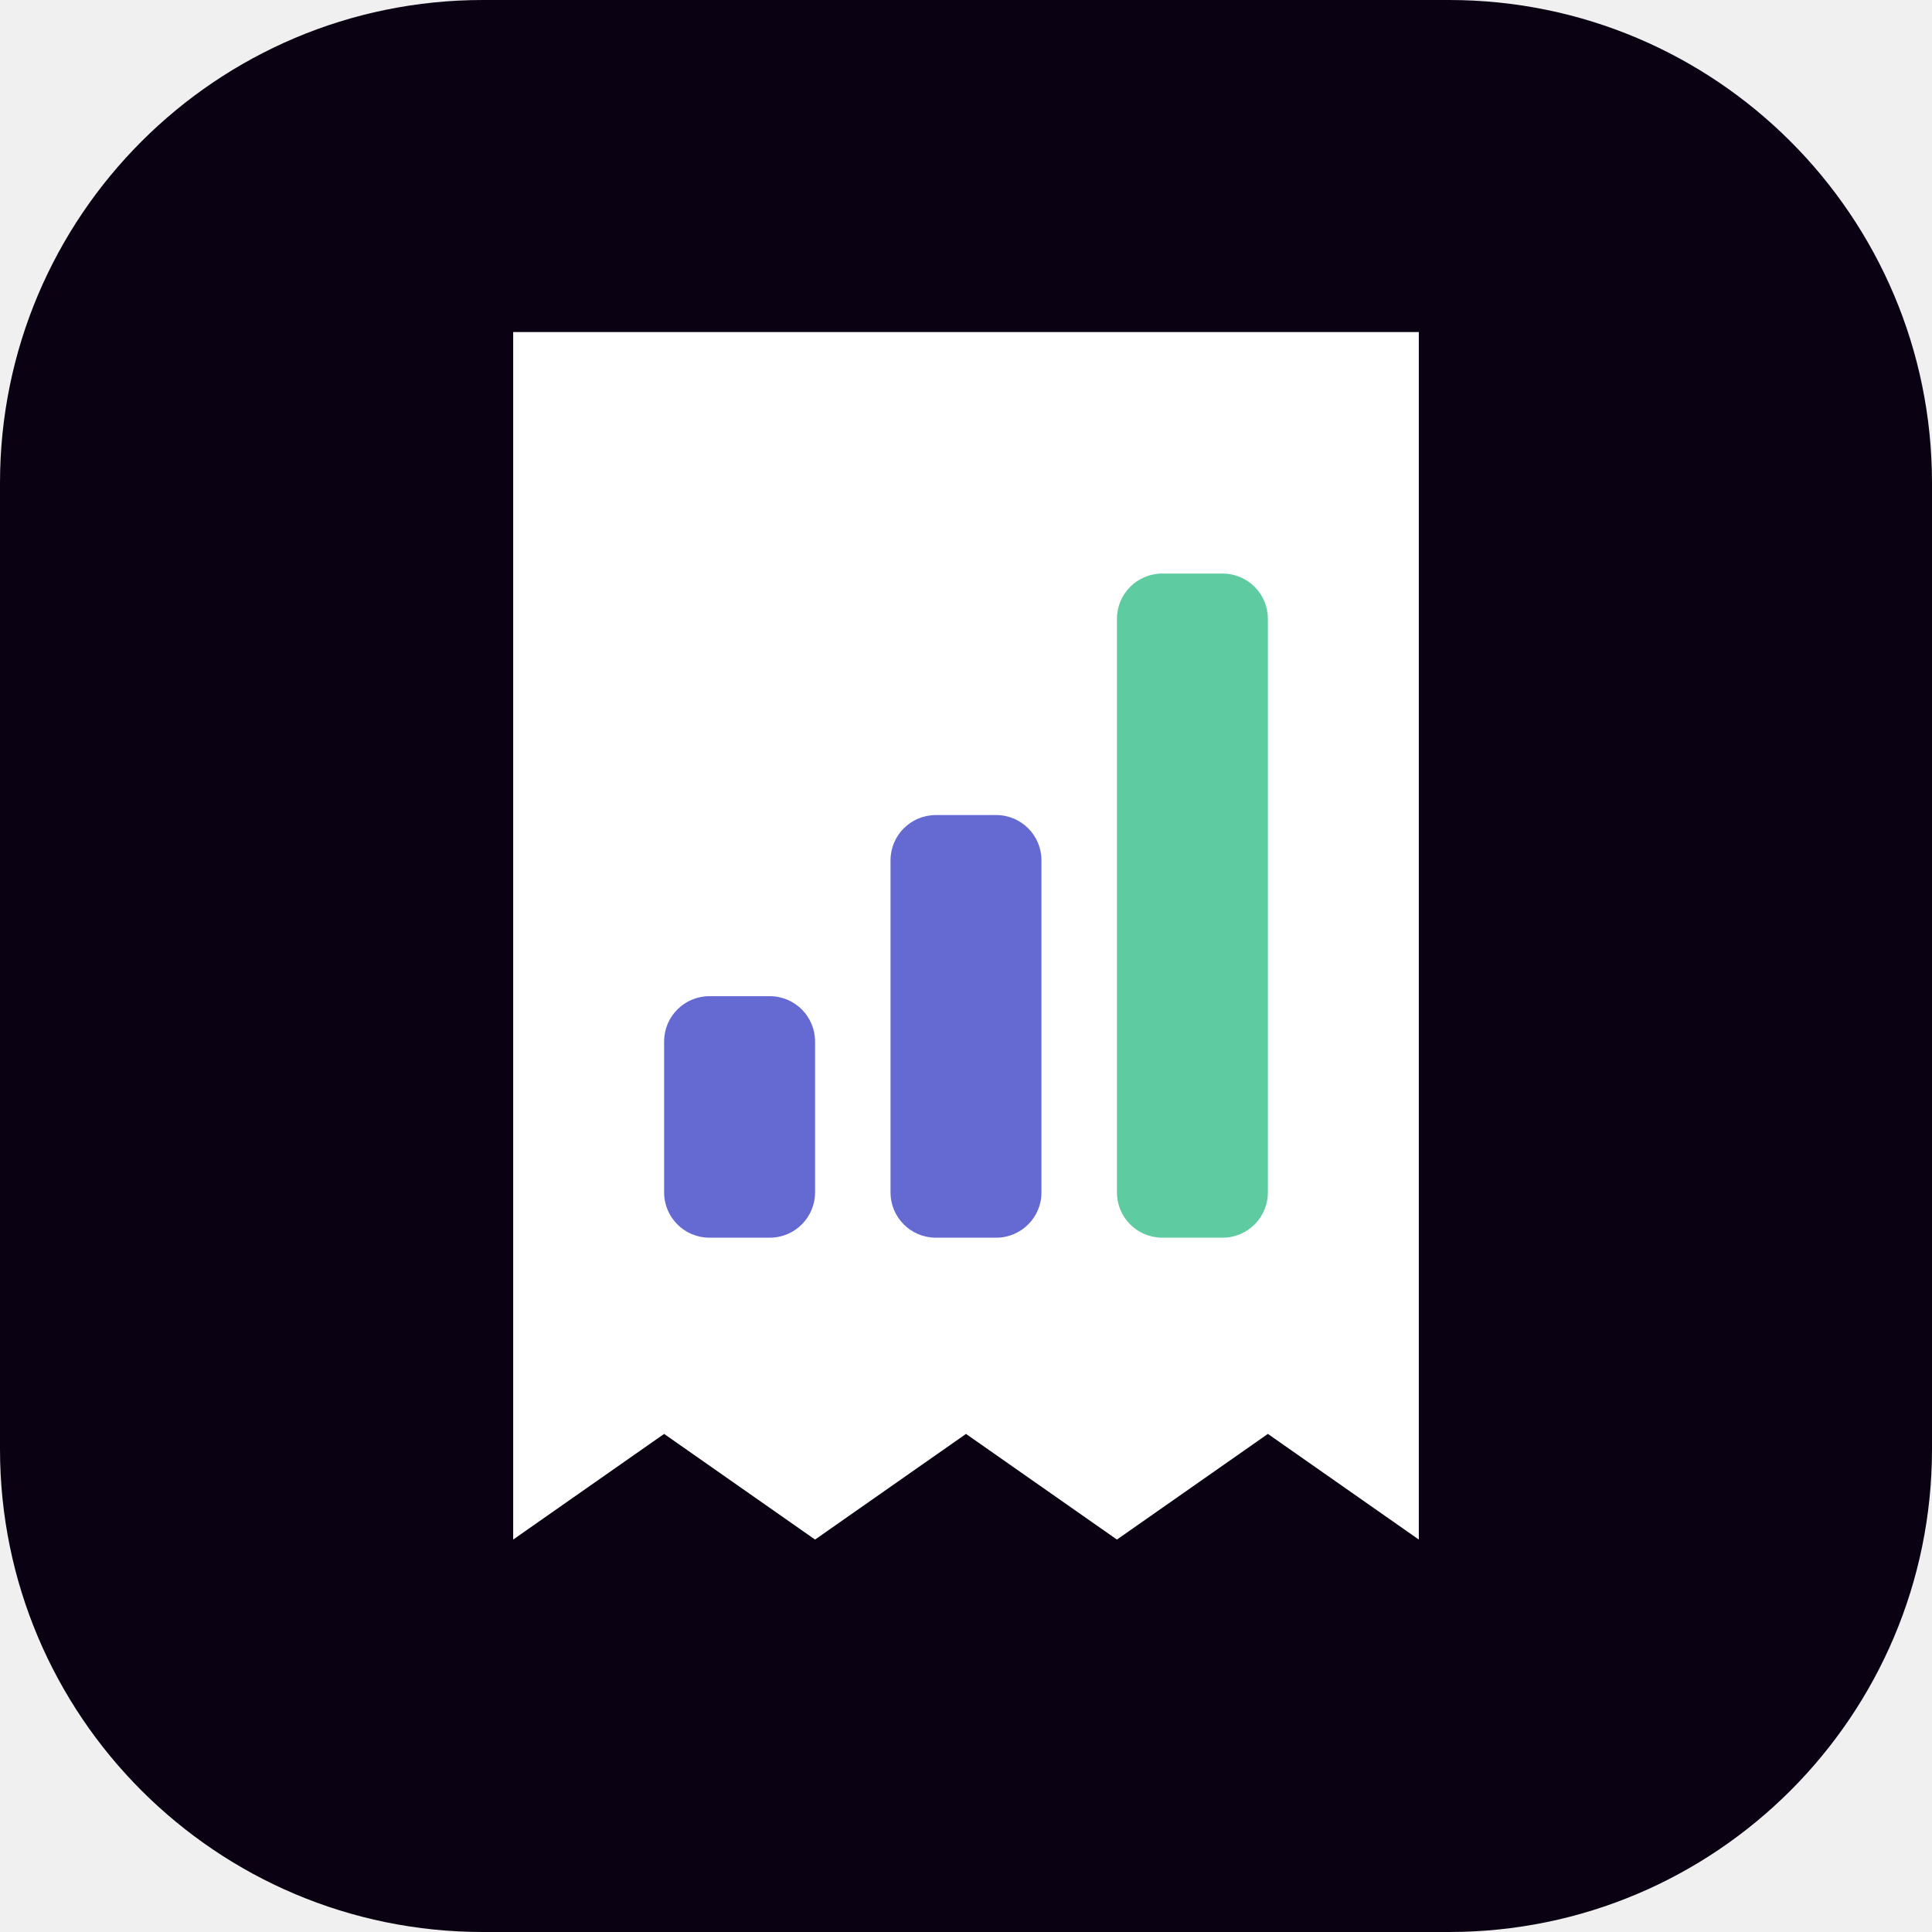
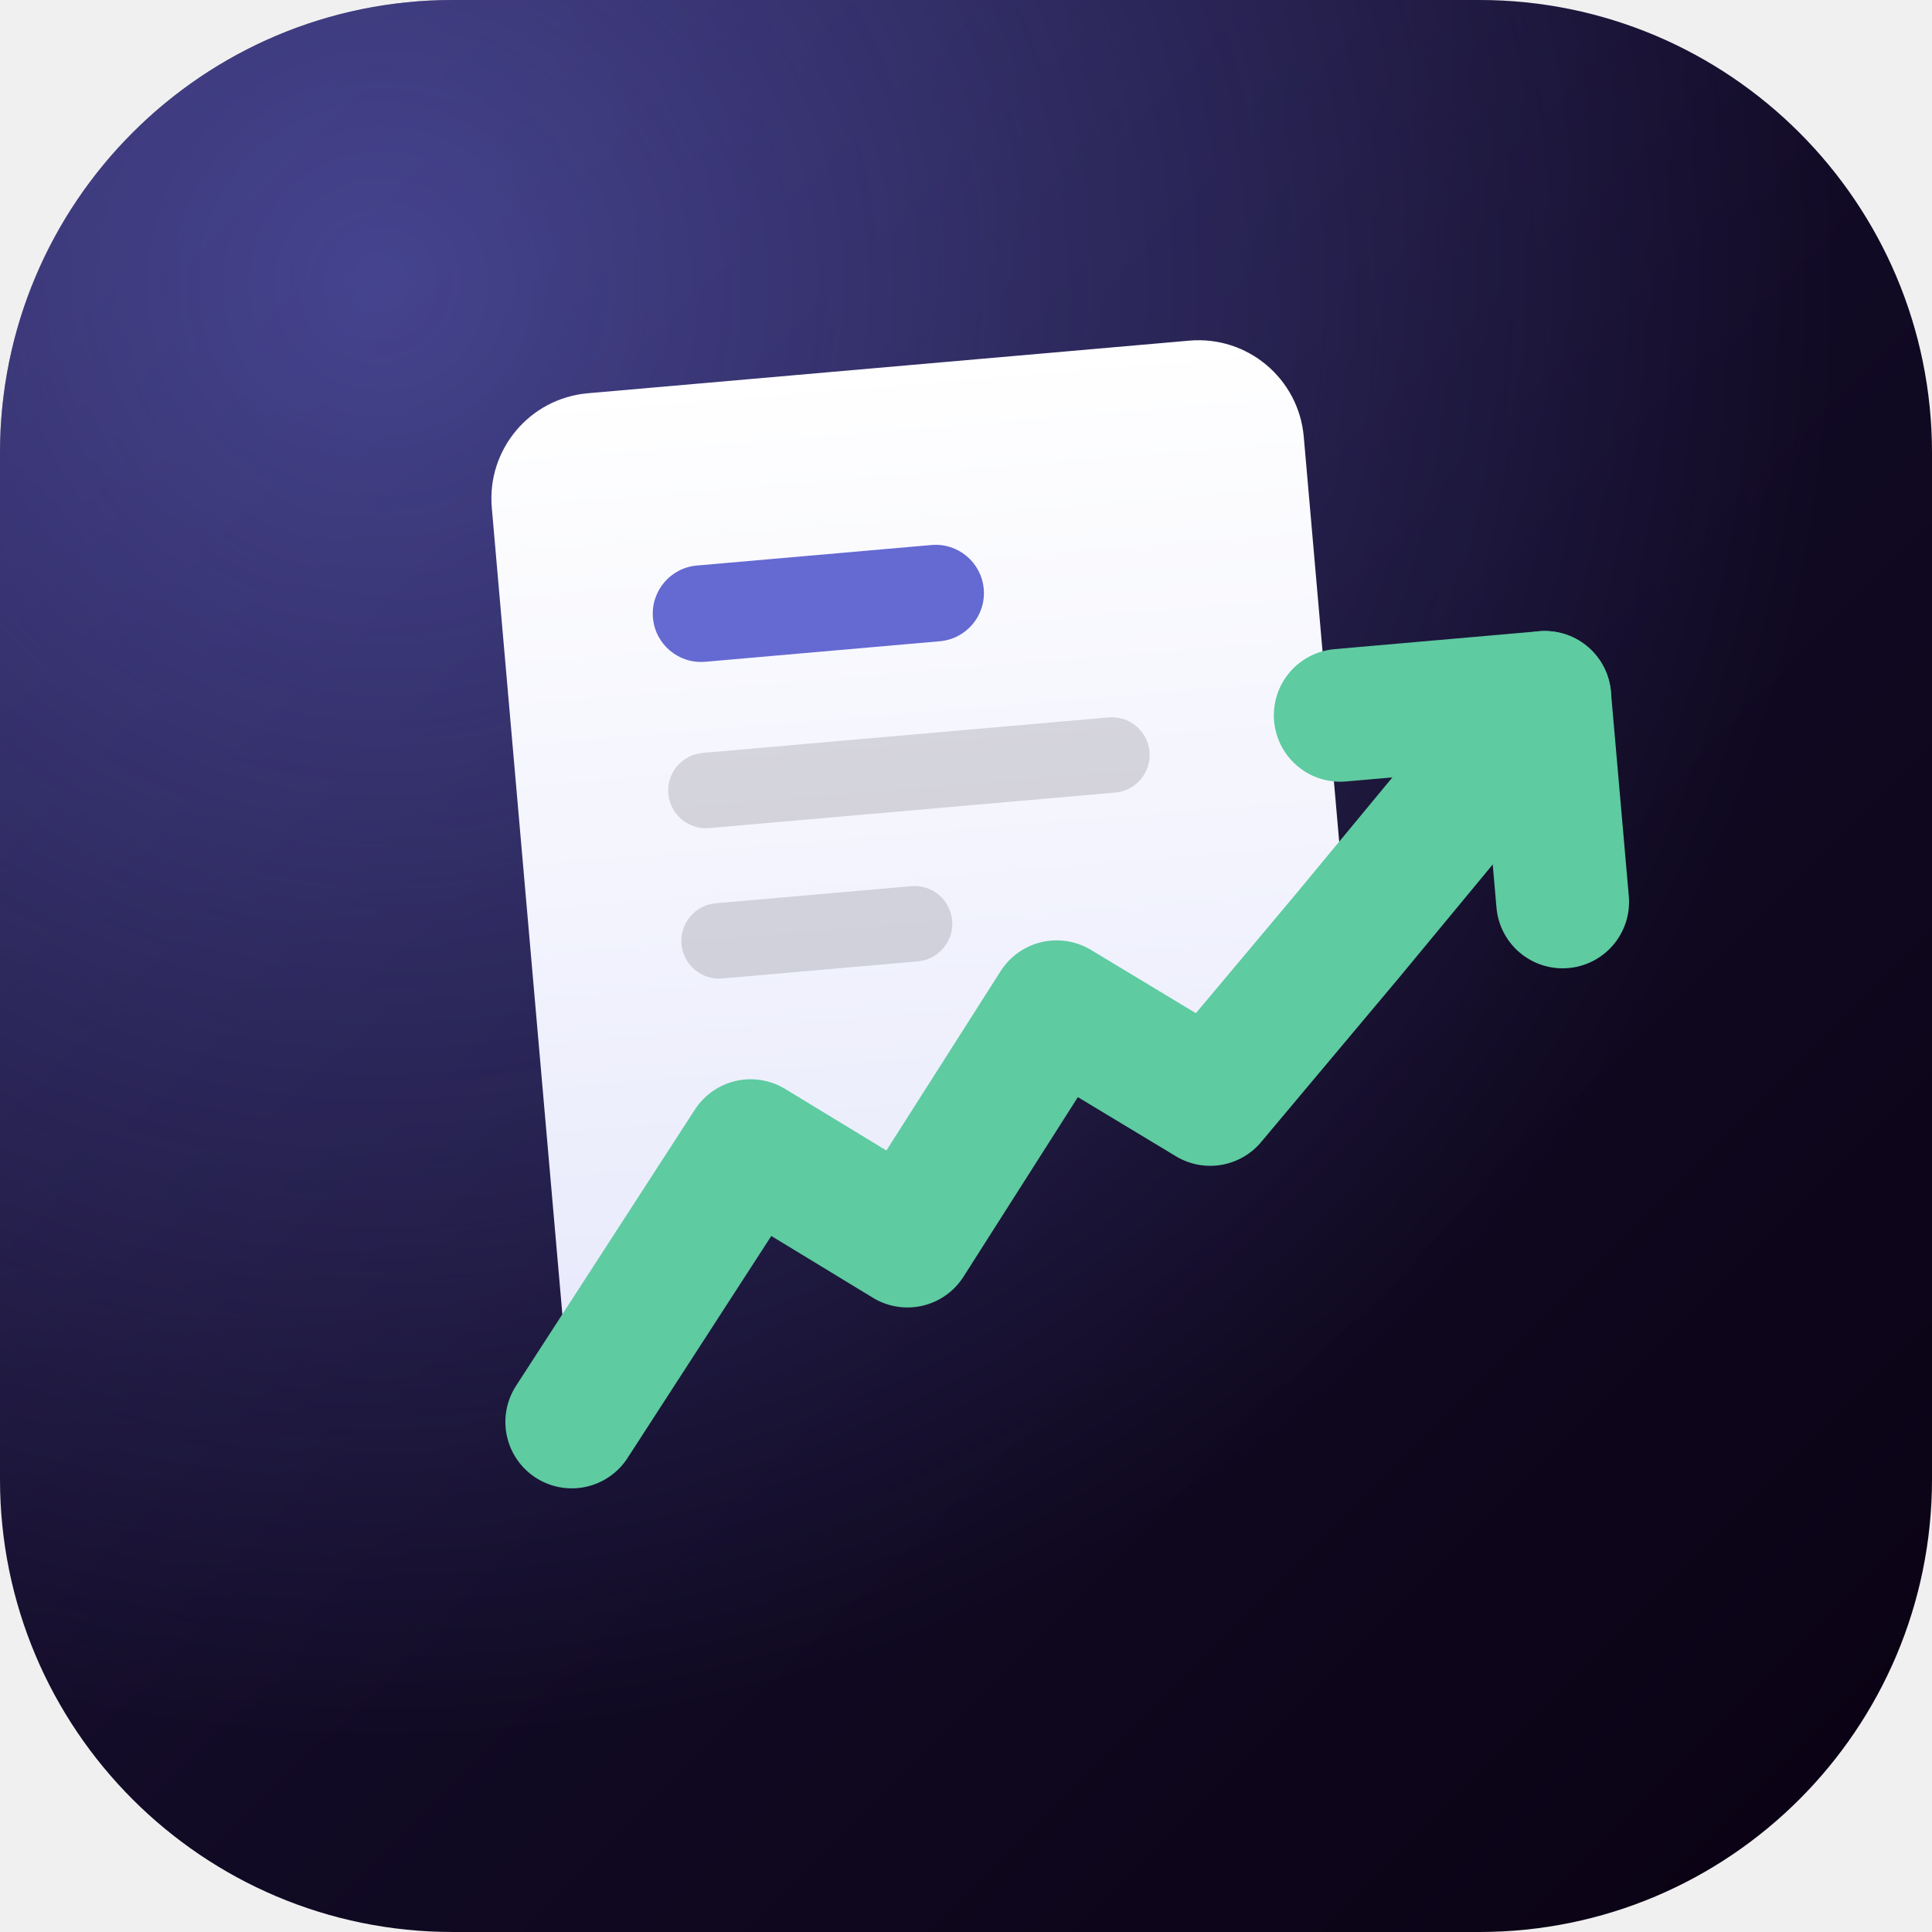
<svg xmlns="http://www.w3.org/2000/svg" viewBox="0 0 64 64">
-   <rect width="64" height="64" rx="16" fill="#0a0212" />
-   <path d="M17 11h30v40l-5-3.5-5 3.5-5-3.5-5 3.5-5-3.5-5 3.5z" fill="#fff" />
-   <rect x="22" y="33" width="5" height="8" rx="1.5" fill="#6569d2" />
-   <rect x="29.5" y="27" width="5" height="14" rx="1.5" fill="#6569d2" />
-   <rect x="37" y="19" width="5" height="22" rx="1.5" fill="#5ecba1" />
+   <defs>
+     <linearGradient id="sb-bg" x1="0" y1="0" x2="1" y2="1">
+       <stop offset="0" stop-color="#231a44" />
+       <stop offset=".55" stop-color="#110a24" />
+       <stop offset="1" stop-color="#0a0212" />
+     </linearGradient>
+     <radialGradient id="sb-glow" cx=".2" cy=".15" r=".75">
+       <stop offset="0" stop-color="#6569d2" stop-opacity=".55" />
+       <stop offset="1" stop-color="#6569d2" stop-opacity="0" />
+     </radialGradient>
+     <linearGradient id="sb-paper" x1="0" y1="0" x2="0" y2="1">
+       <stop offset="0" stop-color="#ffffff" />
+       <stop offset="1" stop-color="#e6e8fb" />
+     </linearGradient>
+   </defs>
+   <rect width="64" height="64" rx="15" fill="url(#sb-bg)" />
+   <rect width="64" height="64" rx="15" fill="url(#sb-glow)" />
+   <g transform="rotate(-5 32 30) translate(0 3)">
+     <path d="M17.5 12.5a3.5 3.5 0 0 1 3.5-3.5h20a3.5 3.5 0 0 1 3.5 3.5v16.6l-5 5-4.8-3.5-5.6 7.3-4.9-3.6-6.7 8.6z" fill="url(#sb-paper)" />
+     <rect x="22.5" y="15" width="11" height="3.2" rx="1.6" fill="#6569d2" />
+     <rect x="22.5" y="21.2" width="16" height="2.5" rx="1.25" fill="#0a0212" opacity=".14" />
+     <rect x="22.5" y="26.2" width="9" height="2.5" rx="1.25" fill="#0a0212" opacity=".14" />
+   </g>
+   <g transform="rotate(-5 32 30) translate(0 3)" fill="none" stroke="#5ecba1" stroke-width="4.4" stroke-linecap="round" stroke-linejoin="round">
+     <path d="M17.5 42.9l6.7-8.6 4.9 3.6 5.6-7.3 4.8 3.5 5-5 7.2-7.3" />
+     <path d="M44.9 21.8h6.8v6.8" />
+   </g>
</svg>
